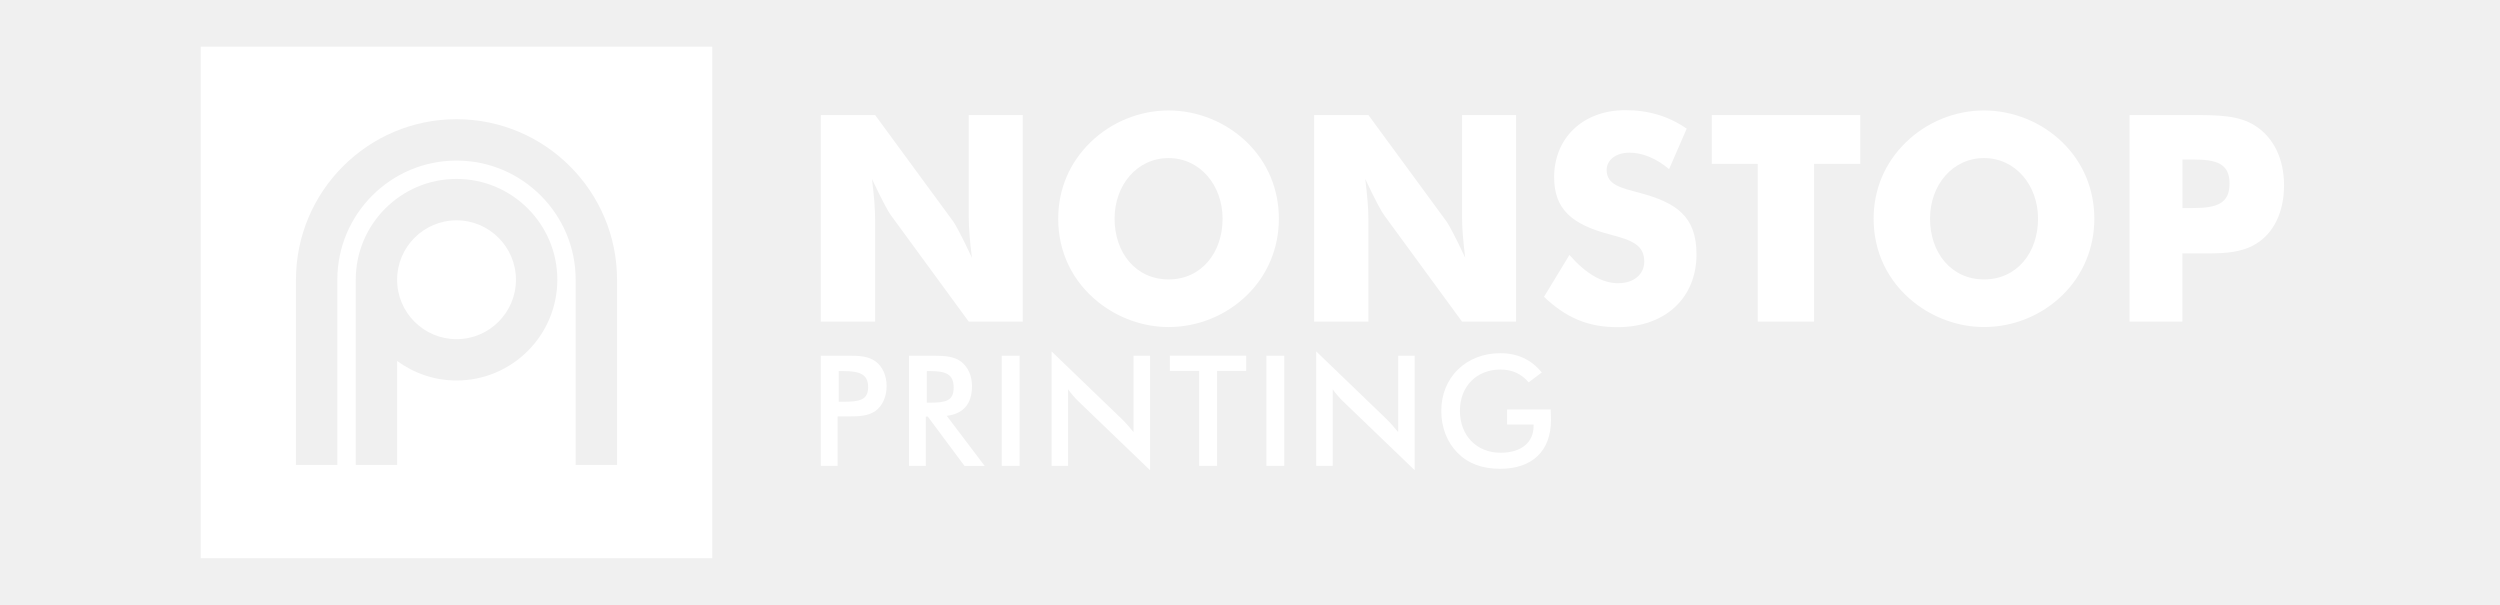
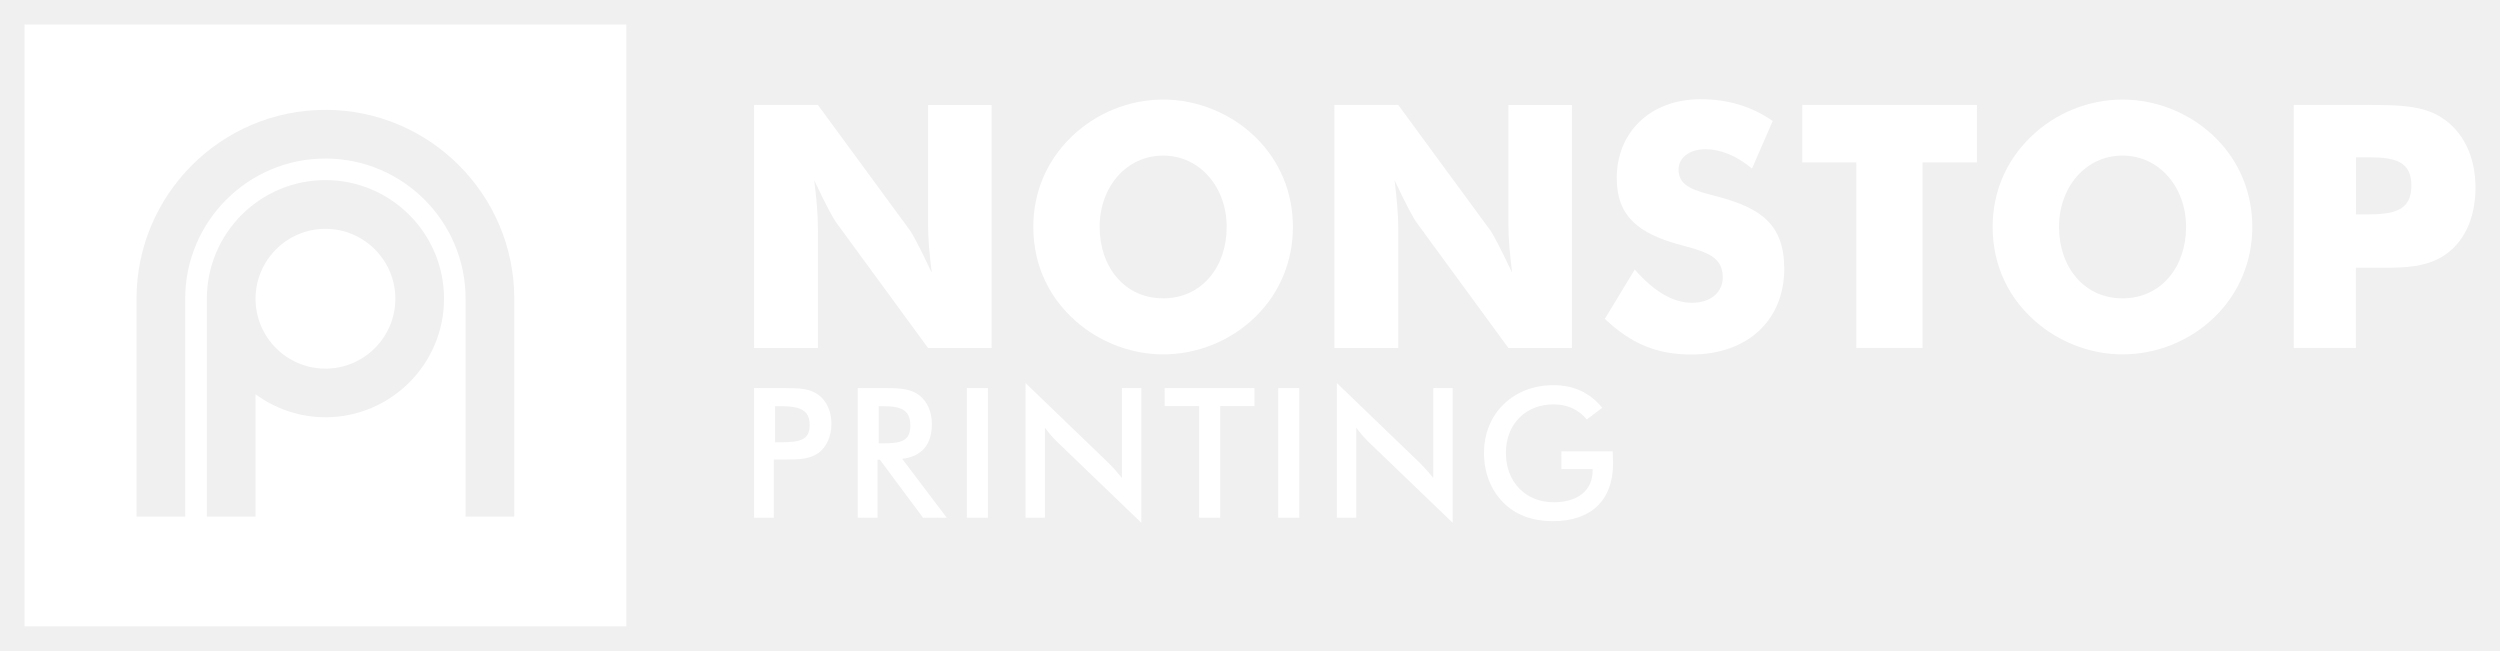
- <svg xmlns="http://www.w3.org/2000/svg" version="1.1" viewBox="0 0 600 145.16">
+ <svg xmlns="http://www.w3.org/2000/svg" version="1.1" viewBox="43.18 6.20 509.99 132.77">
  <defs>
    <style>
      .st0 {
        fill: #fff;
      }

      .st1 {
        fill: #f07e1e;
      }

      .st2 {
        fill: #2d2d2d;
      }

      .st3 {
        display: none;
      }
    </style>
  </defs>
  <g id="_x23_f07e1e" class="st3">
    <g>
      <rect class="st1" x="-92" y="42.58" width="60" height="60" />
      <path class="st0" d="M-17.3,91.75h-1.97v-12.92h3.18c1.32,0,2.37.04,3.24.67.8.58,1.3,1.64,1.3,2.89s-.51,2.33-1.3,2.91c-.87.62-1.92.65-3.24.65h-1.21v5.8ZM-16.63,84.23c1.93,0,2.91-.22,2.91-1.72s-.96-1.88-2.91-1.88h-.54v3.6h.54Z" />
      <path class="st0" d="M-6.96,91.75h-1.97v-12.92h2.93c1.39,0,2.42.11,3.22.72.78.62,1.25,1.63,1.25,2.84,0,2.08-1.01,3.25-2.96,3.49L-.06,91.75h-2.37l-4.3-5.78h-.23v5.78ZM-6.45,84.34c1.84,0,2.76-.22,2.76-1.77s-.89-1.93-2.76-1.93h-.38v3.71h.38Z" />
      <rect class="st0" x="1.95" y="78.83" width="2.1" height="12.92" />
      <path class="st0" d="M7.79,78.32l8.21,7.9c.52.51.98,1.03,1.41,1.57v-8.96h1.93v13.43l-8.37-8.04c-.47-.45-.89-.94-1.25-1.45v8.98h-1.93v-13.43Z" />
      <polygon class="st0" points="27.21 91.75 25.11 91.75 25.11 80.62 21.67 80.62 21.67 78.83 30.62 78.83 30.62 80.62 27.21 80.62 27.21 91.75" />
      <rect class="st0" x="32.99" y="78.83" width="2.1" height="12.92" />
      <path class="st0" d="M38.83,78.32l8.21,7.9c.52.51.98,1.03,1.41,1.57v-8.96h1.93v13.43l-8.37-8.04c-.47-.45-.88-.94-1.25-1.45v8.98h-1.93v-13.43Z" />
      <path class="st0" d="M66.34,85.14c.02.52.04.92.04,1.21,0,3.67-2.21,5.75-5.97,5.75-2.11,0-3.76-.62-5.01-1.88-1.23-1.25-1.9-2.98-1.9-4.9s.67-3.62,1.97-4.88c1.26-1.23,3-1.9,4.93-1.9,2.04,0,3.63.74,4.88,2.26l-1.54,1.16c-.87-1.01-1.95-1.5-3.31-1.5-2.77,0-4.75,1.93-4.75,4.84s1.97,4.92,4.77,4.92c2.42,0,3.87-1.21,3.87-3.13v-.18h-3.11v-1.77h5.12Z" />
      <path class="st0" d="M-43.17,91.64h-4.85v-21.72c0-7.71-6.27-13.98-13.98-13.98s-13.98,6.27-13.98,13.98v21.72h-4.85v-21.72c0-10.38,8.45-18.83,18.83-18.83s18.83,8.45,18.83,18.83v21.72Z" />
      <path class="st0" d="M-62,81.74c-6.52,0-11.82-5.3-11.82-11.82s5.3-11.82,11.82-11.82,11.82,5.3,11.82,11.82-5.3,11.82-11.82,11.82ZM-62,62.95c-3.84,0-6.97,3.13-6.97,6.97s3.13,6.97,6.97,6.97,6.97-3.13,6.97-6.97-3.13-6.97-6.97-6.97Z" />
      <rect class="st0" x="-73.82" y="69.92" width="4.85" height="21.72" />
      <path class="st1" d="M-19.27,50.6h6.37l9.15,12.47c.24.31,1.02,1.73,2.2,4.27-.24-1.9-.37-3.49-.37-4.78v-11.96h6.34v24.22H-1.92l-9.15-12.5c-.24-.3-1.02-1.69-2.2-4.23.24,1.9.37,3.49.37,4.78v11.96h-6.37v-24.22Z" />
      <path class="st1" d="M30.7,71.74c-2.47,2.41-5.79,3.73-9.18,3.73-2.95,0-5.89-1.05-8.23-2.91-3.05-2.44-4.71-5.9-4.71-9.79,0-3.46,1.32-6.57,3.79-8.98,2.44-2.37,5.76-3.73,9.15-3.73s6.74,1.36,9.18,3.73c2.47,2.41,3.76,5.56,3.76,8.98s-1.32,6.61-3.76,8.98M27.85,62.77c0-3.93-2.64-7.12-6.34-7.12s-6.34,3.15-6.34,7.12,2.47,7.12,6.34,7.12,6.34-3.15,6.34-7.12" />
      <path class="st1" d="M38.59,50.6h6.37l9.15,12.47c.24.31,1.02,1.73,2.2,4.27-.24-1.9-.37-3.49-.37-4.78v-11.96h6.34v24.22h-6.34l-9.15-12.5c-.24-.3-1.02-1.69-2.2-4.23.24,1.9.37,3.49.37,4.78v11.96h-6.37v-24.22Z" />
      <path class="st1" d="M74.3,70.32c1.83,0,3.02-1.08,3.02-2.51,0-1.93-1.32-2.51-4.06-3.22-4.37-1.15-6.51-2.91-6.51-6.71,0-4.51,3.29-7.86,8.37-7.86,2.71,0,5.08.71,7.18,2.17l-2.07,4.74c-1.52-1.29-3.15-1.93-4.64-1.93-1.63,0-2.68.88-2.68,2.03,0,1.73,1.66,2.1,3.86,2.68,4.3,1.15,6.67,2.74,6.67,7.22,0,5.05-3.59,8.54-9.28,8.54-3.42,0-6-1.08-8.61-3.56l2.98-4.91c1.93,2.2,3.83,3.32,5.76,3.32" />
      <polygon class="st1" points="90.63 56.33 85.24 56.33 85.24 50.6 102.65 50.6 102.65 56.33 97.23 56.33 97.23 74.83 90.63 74.83 90.63 56.33" />
      <path class="st1" d="M126.35,71.74c-2.47,2.41-5.79,3.73-9.18,3.73-2.95,0-5.89-1.05-8.23-2.91-3.05-2.44-4.71-5.9-4.71-9.79,0-3.46,1.32-6.57,3.8-8.98,2.44-2.37,5.76-3.73,9.15-3.73s6.74,1.36,9.18,3.73c2.47,2.41,3.76,5.56,3.76,8.98s-1.32,6.61-3.76,8.98M123.5,62.77c0-3.93-2.64-7.12-6.34-7.12s-6.34,3.15-6.34,7.12,2.47,7.12,6.34,7.12,6.34-3.15,6.34-7.12" />
      <path class="st1" d="M134.24,74.83v-24.22h7.39c3.05,0,5.45.03,7.35,1.25,2.14,1.36,3.39,3.86,3.39,6.98s-1.19,5.62-3.35,6.91c-1.66.98-3.52,1.08-5.79,1.08h-2.78v7.99h-6.2ZM141.69,61.51c2.81,0,4.27-.54,4.27-2.88s-1.53-2.81-4.2-2.81h-1.32v5.69h1.25Z" />
    </g>
    <g>
      <rect class="st1" x="176" y="42.58" width="60" height="60" />
      <path class="st2" d="M250.7,91.75h-1.97v-12.92h3.18c1.32,0,2.37.04,3.24.67.8.58,1.3,1.64,1.3,2.89s-.51,2.33-1.3,2.91c-.87.62-1.92.65-3.24.65h-1.21v5.8ZM251.37,84.23c1.93,0,2.91-.22,2.91-1.72s-.96-1.88-2.91-1.88h-.54v3.6h.54Z" />
      <path class="st2" d="M261.04,91.75h-1.97v-12.92h2.93c1.39,0,2.42.11,3.22.72.78.62,1.25,1.63,1.25,2.84,0,2.08-1.01,3.25-2.96,3.49l4.45,5.87h-2.37l-4.3-5.78h-.23v5.78ZM261.55,84.34c1.84,0,2.76-.22,2.76-1.77s-.89-1.93-2.76-1.93h-.38v3.71h.38Z" />
      <rect class="st2" x="269.95" y="78.83" width="2.1" height="12.92" />
      <path class="st2" d="M275.79,78.32l8.21,7.9c.52.51.98,1.03,1.41,1.57v-8.96h1.93v13.43l-8.37-8.04c-.47-.45-.89-.94-1.25-1.45v8.98h-1.93v-13.43Z" />
      <polygon class="st2" points="295.21 91.75 293.11 91.75 293.11 80.62 289.67 80.62 289.67 78.83 298.62 78.83 298.62 80.62 295.21 80.62 295.21 91.75" />
      <rect class="st2" x="300.99" y="78.83" width="2.1" height="12.92" />
      <path class="st2" d="M306.83,78.32l8.21,7.9c.52.51.98,1.03,1.41,1.57v-8.96h1.93v13.43l-8.37-8.04c-.47-.45-.88-.94-1.25-1.45v8.98h-1.93v-13.43Z" />
      <path class="st2" d="M334.34,85.14c.02.52.04.92.04,1.21,0,3.67-2.21,5.75-5.97,5.75-2.11,0-3.76-.62-5.01-1.88-1.23-1.25-1.9-2.98-1.9-4.9s.67-3.62,1.97-4.88c1.26-1.23,3-1.9,4.93-1.9,2.04,0,3.63.74,4.88,2.26l-1.54,1.16c-.87-1.01-1.95-1.5-3.31-1.5-2.77,0-4.75,1.93-4.75,4.84s1.97,4.92,4.77,4.92c2.42,0,3.87-1.21,3.87-3.13v-.18h-3.11v-1.77h5.12Z" />
      <path class="st0" d="M224.83,91.64h-4.85v-21.72c0-7.71-6.27-13.98-13.98-13.98s-13.98,6.27-13.98,13.98v21.72h-4.85v-21.72c0-10.38,8.45-18.83,18.83-18.83s18.83,8.45,18.83,18.83v21.72Z" />
      <path class="st0" d="M206,81.74c-6.52,0-11.82-5.3-11.82-11.82s5.3-11.82,11.82-11.82,11.82,5.3,11.82,11.82-5.3,11.82-11.82,11.82ZM206,62.95c-3.84,0-6.97,3.13-6.97,6.97s3.13,6.97,6.97,6.97,6.97-3.13,6.97-6.97-3.13-6.97-6.97-6.97Z" />
      <rect class="st0" x="194.18" y="69.92" width="4.85" height="21.72" />
      <path class="st1" d="M248.73,50.6h6.37l9.15,12.47c.24.31,1.02,1.73,2.2,4.27-.24-1.9-.37-3.49-.37-4.78v-11.96h6.34v24.22h-6.34l-9.15-12.5c-.24-.3-1.02-1.69-2.2-4.23.24,1.9.37,3.49.37,4.78v11.96h-6.37v-24.22Z" />
      <path class="st1" d="M298.7,71.74c-2.47,2.41-5.79,3.73-9.18,3.73-2.95,0-5.89-1.05-8.23-2.91-3.05-2.44-4.71-5.9-4.71-9.79,0-3.46,1.32-6.57,3.79-8.98,2.44-2.37,5.76-3.73,9.15-3.73s6.74,1.36,9.18,3.73c2.47,2.41,3.76,5.56,3.76,8.98s-1.32,6.61-3.76,8.98M295.85,62.77c0-3.93-2.64-7.12-6.34-7.12s-6.34,3.15-6.34,7.12,2.47,7.12,6.34,7.12,6.34-3.15,6.34-7.12" />
      <path class="st1" d="M306.59,50.6h6.37l9.15,12.47c.24.31,1.02,1.73,2.2,4.27-.24-1.9-.37-3.49-.37-4.78v-11.96h6.34v24.22h-6.34l-9.15-12.5c-.24-.3-1.02-1.69-2.2-4.23.24,1.9.37,3.49.37,4.78v11.96h-6.37v-24.22Z" />
      <path class="st1" d="M342.3,70.32c1.83,0,3.02-1.08,3.02-2.51,0-1.93-1.32-2.51-4.06-3.22-4.37-1.15-6.51-2.91-6.51-6.71,0-4.51,3.29-7.86,8.37-7.86,2.71,0,5.08.71,7.18,2.17l-2.07,4.74c-1.52-1.29-3.15-1.93-4.64-1.93-1.63,0-2.68.88-2.68,2.03,0,1.73,1.66,2.1,3.86,2.68,4.3,1.15,6.67,2.74,6.67,7.22,0,5.05-3.59,8.54-9.28,8.54-3.42,0-6-1.08-8.61-3.56l2.98-4.91c1.93,2.2,3.83,3.32,5.76,3.32" />
      <polygon class="st1" points="358.63 56.33 353.24 56.33 353.24 50.6 370.65 50.6 370.65 56.33 365.23 56.33 365.23 74.83 358.63 74.83 358.63 56.33" />
      <path class="st1" d="M394.35,71.74c-2.47,2.41-5.79,3.73-9.18,3.73-2.95,0-5.89-1.05-8.23-2.91-3.05-2.44-4.71-5.9-4.71-9.79,0-3.46,1.32-6.57,3.8-8.98,2.44-2.37,5.76-3.73,9.15-3.73s6.74,1.36,9.18,3.73c2.47,2.41,3.76,5.56,3.76,8.98s-1.32,6.61-3.76,8.98M391.5,62.77c0-3.93-2.64-7.12-6.34-7.12s-6.34,3.15-6.34,7.12,2.47,7.12,6.34,7.12,6.34-3.15,6.34-7.12" />
      <path class="st1" d="M402.24,74.83v-24.22h7.39c3.05,0,5.45.03,7.35,1.25,2.14,1.36,3.39,3.86,3.39,6.98s-1.19,5.62-3.35,6.91c-1.66.98-3.52,1.08-5.79,1.08h-2.78v7.99h-6.2ZM409.69,61.51c2.81,0,4.27-.54,4.27-2.88s-1.53-2.81-4.2-2.81h-1.32v5.69h1.25Z" />
    </g>
  </g>
  <g id="_x23_fe5000">
    <g>
      <path class="st0" d="M201.03,111.81h-4.03v-26.44h6.51c2.7,0,4.84.08,6.62,1.37,1.63,1.18,2.66,3.36,2.66,5.92s-1.03,4.77-2.66,5.95c-1.78,1.26-3.92,1.33-6.62,1.33h-2.48v11.87ZM202.4,96.42c3.96,0,5.95-.44,5.95-3.51s-1.96-3.85-5.95-3.85h-1.11v7.36h1.11Z" />
      <path class="st0" d="M222.19,111.81h-4.03v-26.44h5.99c2.85,0,4.96.22,6.58,1.48,1.59,1.26,2.55,3.33,2.55,5.81,0,4.25-2.07,6.66-6.06,7.14l9.1,12.02h-4.84l-8.8-11.83h-.48v11.83ZM223.22,96.64c3.77,0,5.66-.44,5.66-3.62s-1.81-3.96-5.66-3.96h-.78v7.58h.78Z" />
      <rect class="st0" x="240.42" y="85.37" width="4.29" height="26.44" />
      <path class="st0" d="M252.37,84.33l16.79,16.16c1.07,1.04,2,2.11,2.89,3.22v-18.34h3.96v27.48l-17.12-16.46c-.96-.93-1.81-1.92-2.55-2.96v18.38h-3.96v-27.48Z" />
      <polygon class="st0" points="292.09 111.81 287.8 111.81 287.8 89.03 280.77 89.03 280.77 85.36 299.08 85.36 299.08 89.03 292.09 89.03 292.09 111.81" />
      <rect class="st0" x="303.93" y="85.37" width="4.29" height="26.44" />
      <path class="st0" d="M315.88,84.33l16.79,16.16c1.07,1.04,2,2.11,2.89,3.22v-18.34h3.96v27.48l-17.12-16.46c-.96-.93-1.81-1.92-2.55-2.96v18.38h-3.96v-27.48Z" />
      <path class="st0" d="M372.17,98.27c.04,1.07.07,1.89.07,2.48,0,7.51-4.51,11.76-12.21,11.76-4.32,0-7.69-1.26-10.24-3.85-2.51-2.55-3.88-6.1-3.88-10.02s1.37-7.4,4.03-9.99c2.59-2.51,6.14-3.88,10.1-3.88,4.18,0,7.44,1.52,9.99,4.62l-3.15,2.37c-1.77-2.07-4-3.07-6.77-3.07-5.66,0-9.73,3.96-9.73,9.91s4.03,10.06,9.76,10.06c4.96,0,7.92-2.48,7.92-6.4v-.37h-6.36v-3.62h10.47Z" />
      <g>
        <path class="st0" d="M109.57,52.88c-7.86,0-14.26,6.4-14.26,14.26h0v.02c0,7.85,6.4,14.24,14.26,14.24s14.26-6.4,14.26-14.26-6.4-14.26-14.26-14.26Z" />
        <path class="st0" d="M48.18,11.2v122.77h122.77V11.2H48.18ZM109.57,91.32c-5.33,0-10.25-1.76-14.26-4.69v24.95h-9.93v-44.43s0-.01,0-.02c0-13.34,10.85-24.19,24.19-24.19s24.19,10.85,24.19,24.19-10.85,24.19-24.19,24.19ZM148.09,111.59h-9.93v-44.45c0-15.77-12.83-28.6-28.6-28.6s-28.6,12.83-28.6,28.6v44.45h-9.93v-44.45c0-21.24,17.28-38.53,38.53-38.53s38.53,17.28,38.53,38.53v44.45Z" />
      </g>
      <path class="st0" d="M197,27.61h13.03l18.72,25.51c.49.62,2.08,3.54,4.51,8.74-.49-3.88-.76-7.14-.76-9.77v-24.47h12.96v49.57h-12.96l-18.72-25.58c-.49-.62-2.08-3.47-4.51-8.66.49,3.88.76,7.14.76,9.77v24.47h-13.03V27.61Z" />
      <path class="st0" d="M299.24,70.87c-5.06,4.92-11.86,7.62-18.79,7.62-6.03,0-12.06-2.15-16.84-5.96-6.24-4.99-9.64-12.06-9.64-20.03,0-7.07,2.7-13.45,7.76-18.37,4.99-4.85,11.79-7.62,18.72-7.62s13.79,2.77,18.79,7.62c5.06,4.92,7.69,11.37,7.69,18.37s-2.7,13.52-7.69,18.37M293.42,52.5c0-8.04-5.41-14.56-12.96-14.56s-12.96,6.45-12.96,14.56,5.06,14.56,12.96,14.56,12.96-6.45,12.96-14.56" />
      <path class="st0" d="M315.39,27.61h13.03l18.72,25.51c.49.62,2.08,3.54,4.51,8.74-.48-3.88-.76-7.14-.76-9.77v-24.47h12.96v49.57h-12.96l-18.72-25.58c-.49-.62-2.08-3.47-4.51-8.66.48,3.88.76,7.14.76,9.77v24.47h-13.03V27.61Z" />
      <path class="st0" d="M388.45,67.96c3.74,0,6.17-2.22,6.17-5.13,0-3.95-2.7-5.13-8.32-6.58-8.94-2.36-13.31-5.96-13.31-13.73,0-9.22,6.72-16.08,17.12-16.08,5.55,0,10.4,1.46,14.7,4.44l-4.23,9.71c-3.12-2.63-6.45-3.95-9.5-3.95-3.33,0-5.48,1.8-5.48,4.16,0,3.54,3.4,4.3,7.9,5.48,8.8,2.36,13.66,5.61,13.66,14.77,0,10.33-7.35,17.47-18.99,17.47-7,0-12.27-2.22-17.61-7.28l6.1-10.05c3.95,4.5,7.83,6.79,11.79,6.79" />
      <polygon class="st0" points="421.86 39.33 410.83 39.33 410.83 27.61 446.47 27.61 446.47 39.33 435.37 39.33 435.37 77.18 421.86 77.18 421.86 39.33" />
      <path class="st0" d="M494.95,70.87c-5.06,4.92-11.86,7.62-18.79,7.62-6.03,0-12.06-2.15-16.85-5.96-6.24-4.99-9.64-12.06-9.64-20.03,0-7.07,2.7-13.45,7.77-18.37,4.99-4.85,11.78-7.62,18.72-7.62s13.79,2.77,18.79,7.62c5.06,4.92,7.69,11.37,7.69,18.37s-2.7,13.52-7.69,18.37M489.13,52.5c0-8.04-5.41-14.56-12.96-14.56s-12.96,6.45-12.96,14.56,5.06,14.56,12.96,14.56,12.96-6.45,12.96-14.56" />
      <path class="st0" d="M511.09,77.17V27.61h15.11c6.24,0,11.16.07,15.04,2.57,4.37,2.77,6.93,7.9,6.93,14.28s-2.43,11.51-6.86,14.14c-3.4,2.01-7.21,2.22-11.86,2.22h-5.68v16.36h-12.69ZM526.35,49.93c5.75,0,8.74-1.11,8.74-5.89s-3.12-5.75-8.6-5.75h-2.7v11.65h2.57Z" />
    </g>
  </g>
</svg>
